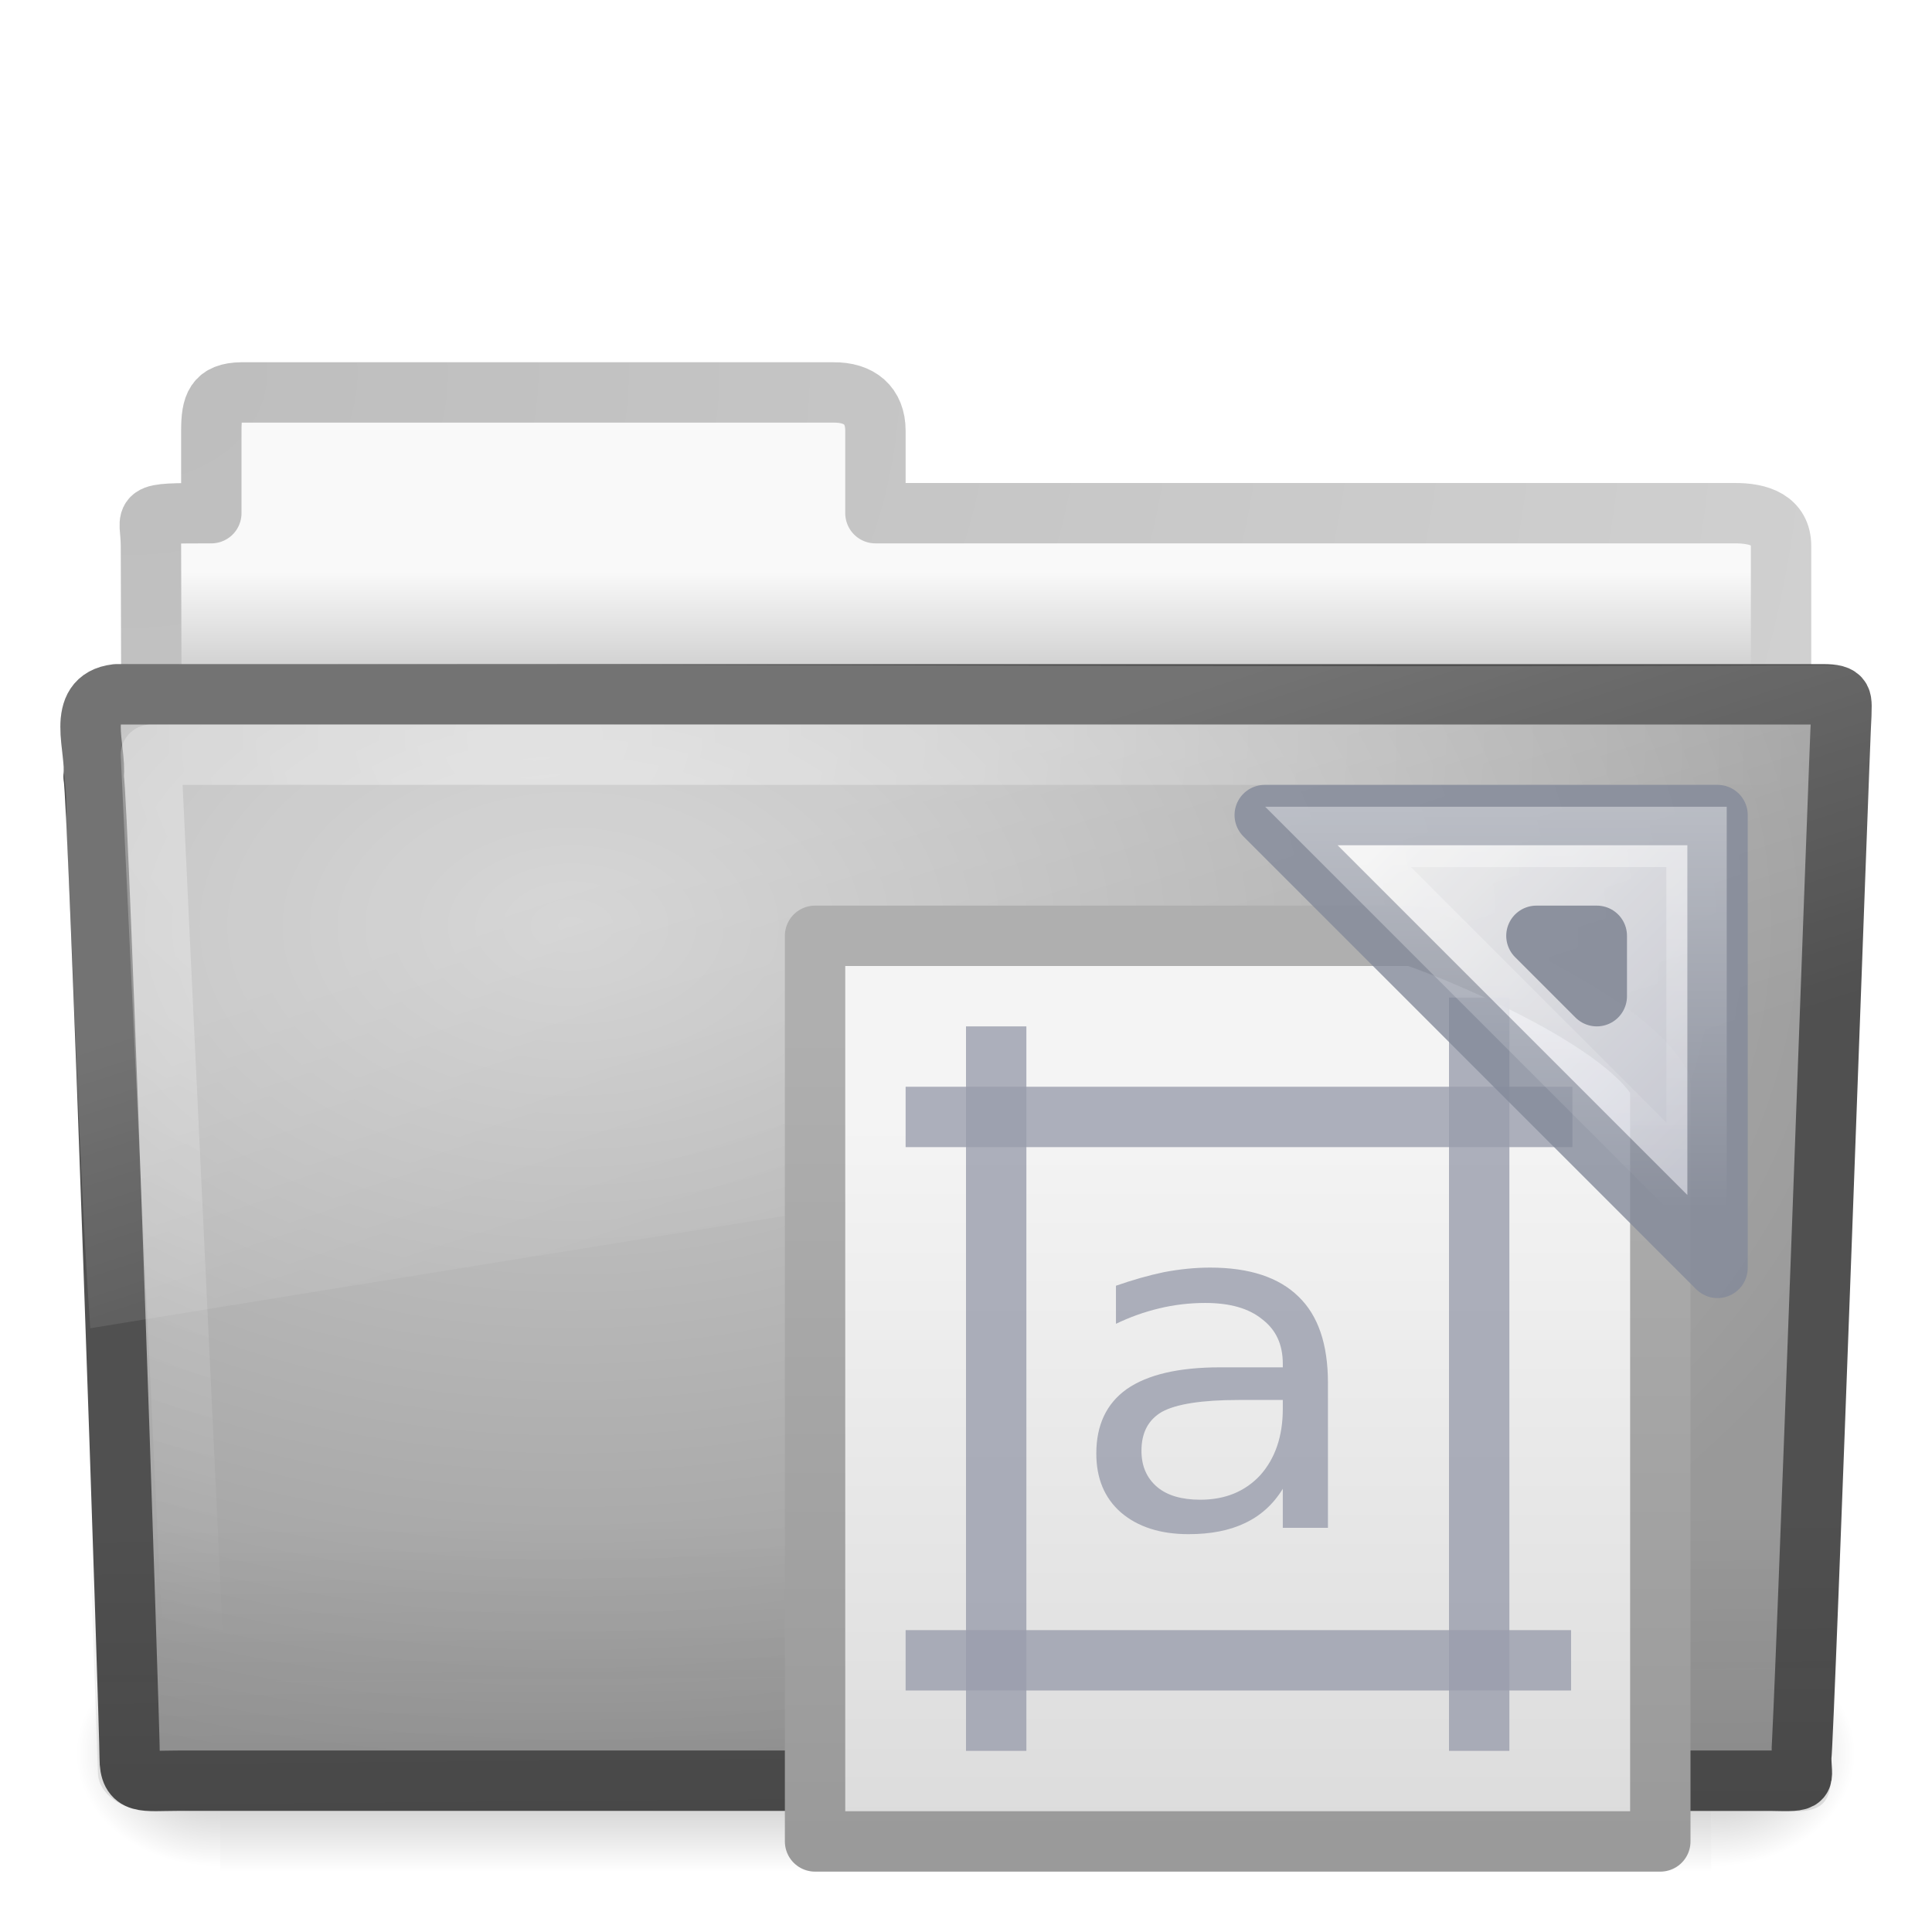
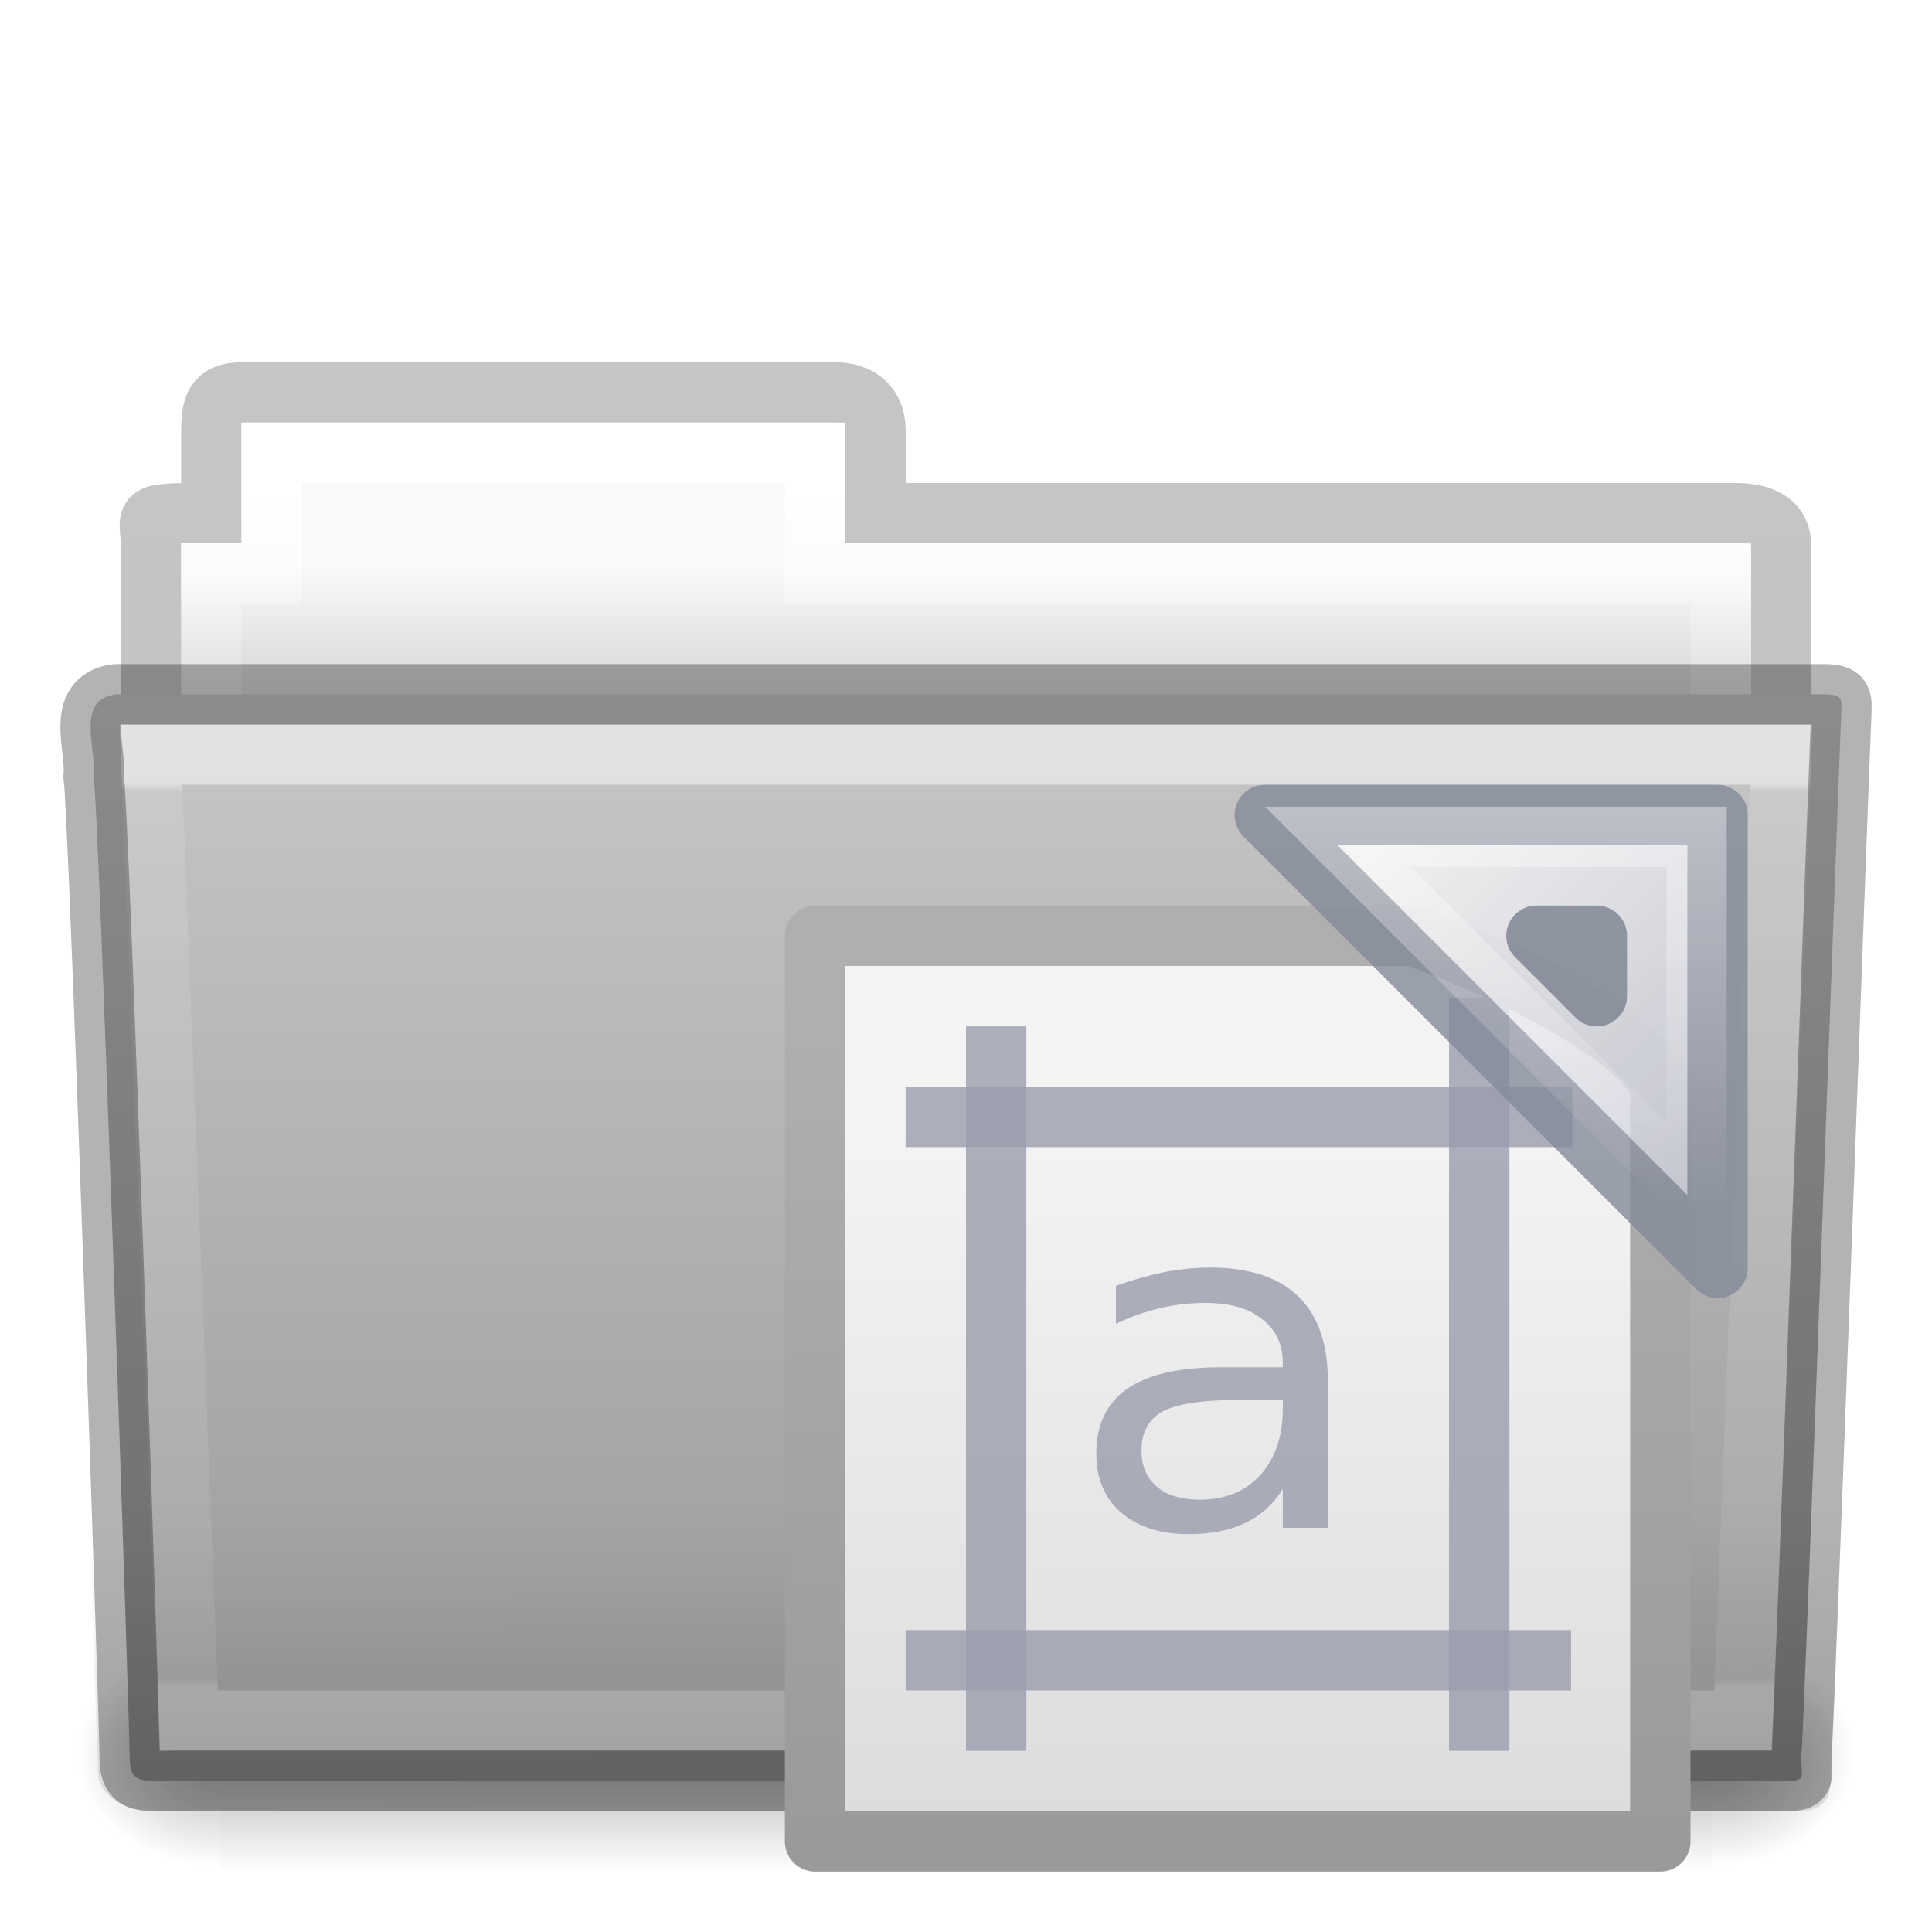
- <svg xmlns="http://www.w3.org/2000/svg" xmlns:xlink="http://www.w3.org/1999/xlink" version="1.0" width="32" height="32" id="svg44406">
-   <defs id="defs44408">
-     <linearGradient id="linearGradient3484">
-       <stop id="stop3486" style="stop-color:#bdbdbd;stop-opacity:1" offset="0" />
-       <stop id="stop3488" style="stop-color:#d0d0d0;stop-opacity:1" offset="1" />
+ <svg xmlns="http://www.w3.org/2000/svg" xmlns:xlink="http://www.w3.org/1999/xlink" width="32px" height="32px" id="svg16378" version="1.1">
+   <defs id="defs16380">
+     <linearGradient xlink:href="#linearGradient3454-2-5-0-3-4" id="linearGradient15169" gradientUnits="userSpaceOnUse" gradientTransform="matrix(0.8918614,0,0,1.053911,3.121269,5.412539)" x1="27.557" y1="7.163" x2="27.557" y2="21.387" />
+     <linearGradient id="linearGradient3454-2-5-0-3-4">
+       <stop offset="0" style="stop-color:#ffffff;stop-opacity:1" id="stop3456-4-9-38-1-8" />
+       <stop offset="0.01" style="stop-color:#ffffff;stop-opacity:0.235" id="stop3458-39-80-3-5-5" />
+       <stop offset="0.99" style="stop-color:#ffffff;stop-opacity:0.157" id="stop3460-7-0-2-4-2" />
+       <stop offset="1" style="stop-color:#ffffff;stop-opacity:0.392" id="stop3462-0-9-8-7-2" />
+     </linearGradient>
+     <linearGradient xlink:href="#linearGradient6129-963-697-142-998-580-273-5" id="linearGradient15177" gradientUnits="userSpaceOnUse" gradientTransform="matrix(0.7467531,0,0,0.6554922,-1.921451,1.167619)" x1="22.935" y1="49.629" x2="22.809" y2="36.658" />
+     <linearGradient id="linearGradient6129-963-697-142-998-580-273-5">
+       <stop id="stop2661-1" style="stop-color:#0a0a0a;stop-opacity:0.498" offset="0" />
+       <stop id="stop2663-85" style="stop-color:#0a0a0a;stop-opacity:0" offset="1" />
+     </linearGradient>
+     <linearGradient xlink:href="#linearGradient4632-0-6-4-3-4" id="linearGradient15185" gradientUnits="userSpaceOnUse" gradientTransform="matrix(0.6444443,0,0,0.642857,0.5339594,0.892859)" x1="35.793" y1="17.118" x2="35.793" y2="43.761" />
+     <linearGradient id="linearGradient4632-0-6-4-3-4">
+       <stop style="stop-color:#c6c6c6;stop-opacity:1;" offset="0" id="stop4634-4-4-7-7-4" />
+       <stop style="stop-color:#9a9a9a;stop-opacity:1;" offset="1" id="stop4636-3-1-5-1-3" />
+     </linearGradient>
+     <linearGradient xlink:href="#linearGradient5048-585-0" id="linearGradient15195" gradientUnits="userSpaceOnUse" gradientTransform="matrix(0.05114282,0,0,0.01591575,-2.489957,22.29927)" x1="302.857" y1="366.648" x2="302.857" y2="609.505" />
+     <linearGradient id="linearGradient5048-585-0">
+       <stop id="stop2667-18" style="stop-color:#000000;stop-opacity:0" offset="0" />
+       <stop id="stop2669-9" style="stop-color:#000000;stop-opacity:1" offset="0.5" />
+       <stop id="stop2671-33" style="stop-color:#000000;stop-opacity:0" offset="1" />
+     </linearGradient>
+     <radialGradient xlink:href="#linearGradient5060-179-67" id="radialGradient15197" gradientUnits="userSpaceOnUse" gradientTransform="matrix(0.01983573,0,0,0.01591575,16.38765,22.29927)" cx="605.714" cy="486.648" fx="605.714" fy="486.648" r="117.143" />
+     <linearGradient id="linearGradient5060-179-67">
+       <stop id="stop2675-81" style="stop-color:#000000;stop-opacity:1" offset="0" />
+       <stop id="stop2677-2" style="stop-color:#000000;stop-opacity:0" offset="1" />
+     </linearGradient>
+     <radialGradient xlink:href="#linearGradient5060-820-4" id="radialGradient15199" gradientUnits="userSpaceOnUse" gradientTransform="matrix(-0.01983573,0,0,0.01591575,15.60139,22.29927)" cx="605.714" cy="486.648" fx="605.714" fy="486.648" r="117.143" />
+     <linearGradient id="linearGradient5060-820-4">
+       <stop id="stop2681-5" style="stop-color:#000000;stop-opacity:1" offset="0" />
+       <stop id="stop2683-00" style="stop-color:#000000;stop-opacity:0" offset="1" />
+     </linearGradient>
+     <linearGradient xlink:href="#linearGradient4325" id="linearGradient15217" gradientUnits="userSpaceOnUse" gradientTransform="matrix(0.5438356,0,0,0.6146641,3.269319,5.091139)" x1="21.37" y1="4.732" x2="21.37" y2="34.143" />
+     <linearGradient id="linearGradient4325">
+       <stop offset="0" style="stop-color:#ffffff;stop-opacity:1" id="stop4327" />
+       <stop offset="0.111" style="stop-color:#ffffff;stop-opacity:0.235" id="stop4329" />
+       <stop offset="0.99" style="stop-color:#ffffff;stop-opacity:0.157" id="stop4331" />
+       <stop offset="1" style="stop-color:#ffffff;stop-opacity:0.392" id="stop4333" />
+     </linearGradient>
+     <linearGradient xlink:href="#linearGradient4646-7-4-3-5" id="linearGradient15225" gradientUnits="userSpaceOnUse" gradientTransform="matrix(0.6190476,0,0,0.6190476,-30.39137,1.428569)" x1="62.989" y1="13" x2="62.989" y2="16" />
+     <linearGradient id="linearGradient4646-7-4-3-5">
+       <stop offset="0" style="stop-color:#f9f9f9;stop-opacity:1" id="stop4648-8-0-3-6" />
+       <stop offset="1" style="stop-color:#d8d8d8;stop-opacity:1" id="stop4650-1-7-3-4" />
+     </linearGradient>
+     <linearGradient id="linearGradient3104-8-8-97-4-6-11-5-5-0">
+       <stop offset="0" style="stop-color:#000000;stop-opacity:0.322" id="stop3106-5-4-3-5-0-2-1-0-6" />
+       <stop offset="1" style="stop-color:#000000;stop-opacity:0.278" id="stop3108-4-3-7-8-2-0-7-9-1" />
+     </linearGradient>
+     <linearGradient y2="3.634" x2="-51.786" y1="53.514" x1="-51.786" gradientTransform="matrix(0.5070338,0,0,0.5030026,68.02966,1.329769)" gradientUnits="userSpaceOnUse" id="linearGradient16376" xlink:href="#linearGradient3104-8-8-97-4-6-11-5-5-0" />
+     <linearGradient gradientUnits="userSpaceOnUse" xlink:href="#linearGradient3412-1" id="linearGradient3310" y2="30.191" x2="44.119" y1="19.948" x1="33.877" />
+     <linearGradient gradientTransform="matrix(0.2653203,0,0,0.2807561,30.8848,16.2156)" gradientUnits="userSpaceOnUse" xlink:href="#linearGradient3104" id="linearGradient3297" y2="2.906" x2="-51.786" y1="50.786" x1="-51.786" />
+     <linearGradient gradientTransform="matrix(0.3285713,0,0,0.3000008,11.3643,16.54995)" gradientUnits="userSpaceOnUse" xlink:href="#linearGradient3600" id="linearGradient3295" y2="47.013" x2="25.132" y1="6.729" x1="25.132" />
+     <linearGradient gradientTransform="matrix(0.5,0,0,0.5,5.802975,4.159111)" gradientUnits="userSpaceOnUse" xlink:href="#linearGradient3428-8-7" id="linearGradient3284" y2="31.781" x2="45.094" y1="18.404" x1="45.094" />
+     <linearGradient id="linearGradient3600">
+       <stop offset="0" style="stop-color:#f4f4f4;stop-opacity:1" id="stop3602" />
+       <stop offset="1" style="stop-color:#dbdbdb;stop-opacity:1" id="stop3604" />
+     </linearGradient>
+     <linearGradient id="linearGradient3104">
+       <stop offset="0" style="stop-color:#9a9a9a;stop-opacity:1" id="stop3106" />
+       <stop offset="1" style="stop-color:#afafaf;stop-opacity:1" id="stop3108" />
+     </linearGradient>
+     <linearGradient id="linearGradient3412-1">
+       <stop offset="0" style="stop-color:#fcfcfc;stop-opacity:1" id="stop3414-9" />
+       <stop offset="1" style="stop-color:#cbcdd9;stop-opacity:1" id="stop3416-9" />
+     </linearGradient>
+     <linearGradient id="linearGradient3428-8-7">
+       <stop offset="0" style="stop-color:#ffffff;stop-opacity:1" id="stop3430-8" />
+       <stop offset="1" style="stop-color:#ffffff;stop-opacity:0" id="stop3432-2" />
+     </linearGradient>
+     <radialGradient gradientTransform="matrix(-0.01983573,0,0,0.01591575,15.60139,22.29927)" gradientUnits="userSpaceOnUse" xlink:href="#linearGradient5060-820" id="radialGradient2467" fy="486.648" fx="605.714" r="117.143" cy="486.648" cx="605.714" />
+     <radialGradient gradientTransform="matrix(0.01983573,0,0,0.01591575,16.38765,22.29927)" gradientUnits="userSpaceOnUse" xlink:href="#linearGradient5060-179" id="radialGradient2465" fy="486.648" fx="605.714" r="117.143" cy="486.648" cx="605.714" />
+     <linearGradient gradientTransform="matrix(0.05114282,0,0,0.01591575,-2.489957,22.29927)" gradientUnits="userSpaceOnUse" xlink:href="#linearGradient5048-585" id="linearGradient2463" y2="609.505" x2="302.857" y1="366.648" x1="302.857" />
+     <radialGradient gradientTransform="matrix(0,1.088401,-1.355859,0,8.97332,2.917348)" gradientUnits="userSpaceOnUse" xlink:href="#linearGradient3484" id="radialGradient2456" fy="5.017" fx="3" r="21" cy="5.017" cx="3" />
+     <linearGradient gradientTransform="matrix(0.627907,0,0,0.6348983,-31.05591,1.103443)" gradientUnits="userSpaceOnUse" xlink:href="#linearGradient6404" id="linearGradient2454" y2="16.19" x2="62.989" y1="13.183" x1="62.989" />
+     <linearGradient gradientTransform="matrix(0.644209,0,0,0.643728,-34.10265,0.7887616)" gradientUnits="userSpaceOnUse" xlink:href="#linearGradient3390" id="linearGradient2442" y2="10.826" x2="82.453" y1="45.114" x1="82.453" />
+     <radialGradient gradientTransform="matrix(1.007989,-6.1246211e-8,3.9794263e-8,0.6539555,-55.00541,6.106154)" gradientUnits="userSpaceOnUse" xlink:href="#linearGradient7012-661-145-733-759-865-745" id="radialGradient2440" fy="14.113" fx="63.969" r="23.097" cy="14.113" cx="63.969" />
+     <linearGradient gradientTransform="matrix(0.7467531,0,0,0.6554922,-1.922076,1.167618)" gradientUnits="userSpaceOnUse" xlink:href="#linearGradient6129-963-697-142-998-580-273" id="linearGradient2437" y2="36.658" x2="22.809" y1="49.629" x1="22.935" />
+     <radialGradient gradientTransform="matrix(0,0.7386341,-0.9984871,0,17.14857,6.854018)" gradientUnits="userSpaceOnUse" xlink:href="#linearGradient6087-437-184-795-110-662-495" id="radialGradient2434" fy="8.302" fx="7.265" r="20.98" cy="8.302" cx="7.265" />
+     <linearGradient gradientTransform="matrix(0.6515346,0,0,0.6760494,0.3603499,0.1849652)" gradientUnits="userSpaceOnUse" xlink:href="#linearGradient8265-821-176-38-919-66-249" id="linearGradient2431" y2="33.955" x2="15.215" y1="22.292" x1="11.566" />
+     <linearGradient id="linearGradient8265-821-176-38-919-66-249">
+       <stop offset="0" style="stop-color:#ffffff;stop-opacity:0.2" id="stop2687" />
+       <stop offset="1" style="stop-color:#ffffff;stop-opacity:0" id="stop2689" />
+     </linearGradient>
+     <linearGradient id="linearGradient6087-437-184-795-110-662-495">
+       <stop offset="0" style="stop-color:#ffffff;stop-opacity:0.4" id="stop2693" />
+       <stop offset="1" style="stop-color:#ffffff;stop-opacity:0" id="stop2695" />
+     </linearGradient>
+     <linearGradient id="linearGradient6129-963-697-142-998-580-273">
+       <stop offset="0" style="stop-color:#0a0a0a;stop-opacity:0.498" id="stop2661" />
+       <stop offset="1" style="stop-color:#0a0a0a;stop-opacity:0" id="stop2663" />
+     </linearGradient>
+     <linearGradient id="linearGradient7012-661-145-733-759-865-745">
+       <stop offset="0" style="stop-color:#aacb7d;stop-opacity:1" id="stop2699" />
+       <stop offset="1" style="stop-color:#709937;stop-opacity:1" id="stop2701" />
+     </linearGradient>
+     <linearGradient id="linearGradient3390">
+       <stop offset="0" style="stop-color:#51751e;stop-opacity:1" id="stop3392" />
+       <stop offset="1" style="stop-color:#51751e;stop-opacity:1" id="stop3394" />
+     </linearGradient>
+     <linearGradient id="linearGradient5060-820">
+       <stop offset="0" style="stop-color:#000000;stop-opacity:1" id="stop2681" />
+       <stop offset="1" style="stop-color:#000000;stop-opacity:0" id="stop2683" />
+     </linearGradient>
+     <linearGradient id="linearGradient5060-179">
+       <stop offset="0" style="stop-color:#000000;stop-opacity:1" id="stop2675" />
+       <stop offset="1" style="stop-color:#000000;stop-opacity:0" id="stop2677" />
+     </linearGradient>
+     <linearGradient id="linearGradient5048-585">
+       <stop offset="0" style="stop-color:#000000;stop-opacity:0" id="stop2667" />
+       <stop offset="0.5" style="stop-color:#000000;stop-opacity:1" id="stop2669" />
+       <stop offset="1" style="stop-color:#000000;stop-opacity:0" id="stop2671" />
    </linearGradient>
    <linearGradient id="linearGradient6404">
-       <stop id="stop6406" style="stop-color:#f9f9f9;stop-opacity:1" offset="0" />
-       <stop id="stop6408" style="stop-color:#c9c9c9;stop-opacity:1" offset="1" />
+       <stop offset="0" style="stop-color:#f9f9f9;stop-opacity:1" id="stop6406" />
+       <stop offset="1" style="stop-color:#c9c9c9;stop-opacity:1" id="stop6408" />
    </linearGradient>
-     <linearGradient id="linearGradient5048-585">
-       <stop id="stop2667" style="stop-color:#000000;stop-opacity:0" offset="0" />
-       <stop id="stop2669" style="stop-color:#000000;stop-opacity:1" offset="0.5" />
-       <stop id="stop2671" style="stop-color:#000000;stop-opacity:0" offset="1" />
+     <linearGradient id="linearGradient3484">
+       <stop offset="0" style="stop-color:#bdbdbd;stop-opacity:1" id="stop3486" />
+       <stop offset="1" style="stop-color:#d0d0d0;stop-opacity:1" id="stop3488" />
    </linearGradient>
-     <linearGradient id="linearGradient5060-179">
-       <stop id="stop2675" style="stop-color:#000000;stop-opacity:1" offset="0" />
-       <stop id="stop2677" style="stop-color:#000000;stop-opacity:0" offset="1" />
-     </linearGradient>
-     <linearGradient id="linearGradient5060-820">
-       <stop id="stop2681" style="stop-color:#000000;stop-opacity:1" offset="0" />
-       <stop id="stop2683" style="stop-color:#000000;stop-opacity:0" offset="1" />
-     </linearGradient>
-     <linearGradient id="linearGradient3390">
-       <stop id="stop3392" style="stop-color:#51751e;stop-opacity:1" offset="0" />
-       <stop id="stop3394" style="stop-color:#51751e;stop-opacity:1" offset="1" />
-     </linearGradient>
-     <linearGradient id="linearGradient7012-661-145-733-759-865-745">
-       <stop id="stop2699" style="stop-color:#cccccc;stop-opacity:1;" offset="0" />
-       <stop id="stop2701" style="stop-color:#999999;stop-opacity:1;" offset="1" />
-     </linearGradient>
-     <linearGradient id="linearGradient6129-963-697-142-998-580-273">
-       <stop id="stop2661" style="stop-color:#0a0a0a;stop-opacity:0.498" offset="0" />
-       <stop id="stop2663" style="stop-color:#0a0a0a;stop-opacity:0" offset="1" />
-     </linearGradient>
-     <linearGradient id="linearGradient6087-437-184-795-110-662-495">
-       <stop id="stop2693" style="stop-color:#ffffff;stop-opacity:0.4" offset="0" />
-       <stop id="stop2695" style="stop-color:#ffffff;stop-opacity:0" offset="1" />
-     </linearGradient>
-     <linearGradient id="linearGradient8265-821-176-38-919-66-249">
-       <stop id="stop2687" style="stop-color:#ffffff;stop-opacity:0.2" offset="0" />
-       <stop id="stop2689" style="stop-color:#ffffff;stop-opacity:0" offset="1" />
-     </linearGradient>
-     <linearGradient x1="11.566" y1="22.292" x2="15.215" y2="33.955" id="linearGradient2431" xlink:href="#linearGradient8265-821-176-38-919-66-249" gradientUnits="userSpaceOnUse" gradientTransform="matrix(0.6515346,0,0,0.6760494,0.3603499,0.1849652)" />
-     <radialGradient cx="7.265" cy="8.302" r="20.98" fx="7.265" fy="8.302" id="radialGradient2434" xlink:href="#linearGradient6087-437-184-795-110-662-495" gradientUnits="userSpaceOnUse" gradientTransform="matrix(0,0.7386341,-0.9984871,0,17.14857,6.854018)" />
-     <linearGradient x1="22.935" y1="49.629" x2="22.809" y2="36.658" id="linearGradient2437" xlink:href="#linearGradient6129-963-697-142-998-580-273" gradientUnits="userSpaceOnUse" gradientTransform="matrix(0.7467531,0,0,0.6554922,-1.922076,1.167618)" />
-     <radialGradient cx="63.969" cy="14.113" r="23.097" fx="63.969" fy="14.113" id="radialGradient2440" xlink:href="#linearGradient7012-661-145-733-759-865-745" gradientUnits="userSpaceOnUse" gradientTransform="matrix(1.007989,-6.1246211e-8,3.9794263e-8,0.6539555,-55.00541,6.106154)" />
-     <linearGradient x1="82.453" y1="45.114" x2="82.453" y2="10.826" id="linearGradient2442" xlink:href="#linearGradient3390" gradientUnits="userSpaceOnUse" gradientTransform="matrix(0.644209,0,0,0.643728,-34.10265,0.7887616)" />
-     <linearGradient x1="62.989" y1="13.183" x2="62.989" y2="16.19" id="linearGradient2454" xlink:href="#linearGradient6404" gradientUnits="userSpaceOnUse" gradientTransform="matrix(0.627907,0,0,0.6348983,-31.05591,1.103443)" />
-     <radialGradient cx="3" cy="5.017" r="21" fx="3" fy="5.017" id="radialGradient2456" xlink:href="#linearGradient3484" gradientUnits="userSpaceOnUse" gradientTransform="matrix(0,1.088401,-1.355859,0,8.97332,2.917348)" />
-     <linearGradient x1="302.857" y1="366.648" x2="302.857" y2="609.505" id="linearGradient2463" xlink:href="#linearGradient5048-585" gradientUnits="userSpaceOnUse" gradientTransform="matrix(0.05114282,0,0,0.01591575,-2.489957,22.29927)" />
-     <radialGradient cx="605.714" cy="486.648" r="117.143" fx="605.714" fy="486.648" id="radialGradient2465" xlink:href="#linearGradient5060-179" gradientUnits="userSpaceOnUse" gradientTransform="matrix(0.01983573,0,0,0.01591575,16.38765,22.29927)" />
-     <radialGradient cx="605.714" cy="486.648" r="117.143" fx="605.714" fy="486.648" id="radialGradient2467" xlink:href="#linearGradient5060-820" gradientUnits="userSpaceOnUse" gradientTransform="matrix(-0.01983573,0,0,0.01591575,15.60139,22.29927)" />
-     <linearGradient id="linearGradient3428-8-7">
-       <stop id="stop3430-8" style="stop-color:#ffffff;stop-opacity:1" offset="0" />
-       <stop id="stop3432-2" style="stop-color:#ffffff;stop-opacity:0" offset="1" />
-     </linearGradient>
-     <linearGradient id="linearGradient3412-1">
-       <stop id="stop3414-9" style="stop-color:#fcfcfc;stop-opacity:1" offset="0" />
-       <stop id="stop3416-9" style="stop-color:#cbcdd9;stop-opacity:1" offset="1" />
-     </linearGradient>
-     <linearGradient id="linearGradient3104">
-       <stop id="stop3106" style="stop-color:#9a9a9a;stop-opacity:1" offset="0" />
-       <stop id="stop3108" style="stop-color:#afafaf;stop-opacity:1" offset="1" />
-     </linearGradient>
-     <linearGradient id="linearGradient3600">
-       <stop id="stop3602" style="stop-color:#f4f4f4;stop-opacity:1" offset="0" />
-       <stop id="stop3604" style="stop-color:#dbdbdb;stop-opacity:1" offset="1" />
-     </linearGradient>
-     <linearGradient x1="45.094" y1="18.404" x2="45.094" y2="31.781" id="linearGradient3284" xlink:href="#linearGradient3428-8-7" gradientUnits="userSpaceOnUse" gradientTransform="matrix(0.5,0,0,0.5,5.802975,4.159111)" />
-     <linearGradient x1="25.132" y1="6.729" x2="25.132" y2="47.013" id="linearGradient3295" xlink:href="#linearGradient3600" gradientUnits="userSpaceOnUse" gradientTransform="matrix(0.3285713,0,0,0.3000008,11.3643,16.54995)" />
-     <linearGradient x1="-51.786" y1="50.786" x2="-51.786" y2="2.906" id="linearGradient3297" xlink:href="#linearGradient3104" gradientUnits="userSpaceOnUse" gradientTransform="matrix(0.2653203,0,0,0.2807561,30.8848,16.2156)" />
-     <linearGradient x1="33.877" y1="19.948" x2="44.119" y2="30.191" id="linearGradient3310" xlink:href="#linearGradient3412-1" gradientUnits="userSpaceOnUse" />
  </defs>
-   <path d="M 4,6.5 C 3.567,6.505 3.5,6.717 3.5,7.135 L 3.5,8.5 c -1.246,0 -1,-0.002 -1,0.544 0.022,6.533 0,6.901 0,7.456 0.901,0 27,-2.349 27,-3.36 l 0,-4.096 C 29.5,8.626 29.152,8.495 28.719,8.5 L 14.5,8.5 l 0,-1.365 c 0,-0.418 -0.264,-0.64 -0.698,-0.635 l -9.802,0 z" id="path3468" style="fill:url(#linearGradient2454);fill-opacity:1;stroke:url(#radialGradient2456);stroke-width:1;stroke-linecap:round;stroke-linejoin:round;stroke-miterlimit:4;stroke-opacity:1;stroke-dasharray:none;display:inline" />
-   <g transform="translate(0,-1.000001)" id="g2458">
-     <rect width="24.695" height="3.865" x="3.647" y="28.135" id="rect4173" style="opacity:0.3;fill:url(#linearGradient2463);fill-opacity:1;fill-rule:nonzero;stroke:none;stroke-width:1;marker:none;visibility:visible;display:inline;overflow:visible" />
-     <path d="m 28.342,28.135 c 0,0 0,3.865 0,3.865 1.021,0.007 2.469,-0.866 2.469,-1.933 0,-1.067 -1.14,-1.932 -2.469,-1.932 z" id="path5058" style="opacity:0.3;fill:url(#radialGradient2465);fill-opacity:1;fill-rule:nonzero;stroke:none;stroke-width:1;marker:none;visibility:visible;display:inline;overflow:visible" />
-     <path d="m 3.647,28.135 c 0,0 0,3.865 0,3.865 -1.021,0.007 -2.469,-0.866 -2.469,-1.933 0,-1.067 1.14,-1.932 2.469,-1.932 z" id="path5018" style="opacity:0.3;fill:url(#radialGradient2467);fill-opacity:1;fill-rule:nonzero;stroke:none;stroke-width:1;marker:none;visibility:visible;display:inline;overflow:visible" />
+   <g id="layer1">
+     <path d="m 4.001,6.5 c -0.433,0.005 -0.5,0.217 -0.5,0.635 l 0,1.365 c -1.246,0 -1,-0.002 -1,0.544 0.022,6.533 0,6.901 0,7.456 0.901,0 27,-2.349 27,-3.36 l 0,-4.096 c 0,-0.418 -0.348,-0.549 -0.781,-0.544 l -14.219,0 0,-1.365 c 0,-0.418 -0.264,-0.64 -0.698,-0.635 l -9.802,0 z" id="use7687" style="opacity:0.8;color:#000000;fill:none;stroke:url(#linearGradient16376);stroke-width:1;stroke-linecap:butt;stroke-linejoin:miter;stroke-miterlimit:4;stroke-opacity:1;stroke-dasharray:none;stroke-dashoffset:0;marker:none;visibility:visible;display:inline;overflow:visible;enable-background:accumulate" />
+     <path style="color:#000000;fill:url(#linearGradient15225);fill-opacity:1;fill-rule:nonzero;stroke:none;stroke-width:1;marker:none;visibility:visible;display:inline;overflow:visible;enable-background:accumulate" d="m 4.001,7 0,2 -1,0 0,4 26,0 0,-4 -15,0 0,-2 -10,0 z" id="use7689" />
+     <path style="color:#000000;fill:none;stroke:url(#linearGradient15217);stroke-width:1;stroke-linecap:round;stroke-linejoin:miter;stroke-miterlimit:4;stroke-opacity:1;stroke-dasharray:none;stroke-dashoffset:0;marker:none;visibility:visible;display:inline;overflow:visible;enable-background:accumulate" d="m 4.501,7.5 0,2 -1,0 0,4 25,0 0,-4 -15,0 0,-2 -9,0 z" id="use7691" />
+     <g transform="translate(6.1935663e-4,-1.000001)" id="use7693">
+       <rect width="24.695" height="3.865" x="3.647" y="28.135" id="rect15189" style="opacity:0.3;fill:url(#linearGradient15195);fill-opacity:1;fill-rule:nonzero;stroke:none;stroke-width:1;marker:none;visibility:visible;display:inline;overflow:visible" />
+       <path d="m 28.342,28.135 c 0,0 0,3.865 0,3.865 1.021,0.007 2.469,-0.866 2.469,-1.933 0,-1.067 -1.14,-1.932 -2.469,-1.932 z" id="path15191" style="opacity:0.3;fill:url(#radialGradient15197);fill-opacity:1;fill-rule:nonzero;stroke:none;stroke-width:1;marker:none;visibility:visible;display:inline;overflow:visible" />
+       <path d="m 3.647,28.135 c 0,0 0,3.865 0,3.865 -1.021,0.007 -2.469,-0.866 -2.469,-1.933 0,-1.067 1.14,-1.932 2.469,-1.932 z" id="path15193" style="opacity:0.3;fill:url(#radialGradient15199);fill-opacity:1;fill-rule:nonzero;stroke:none;stroke-width:1;marker:none;visibility:visible;display:inline;overflow:visible" />
+     </g>
+     <path d="m 1.927,11.5 c -0.691,0.08 -0.322,0.903 -0.377,1.365 0.08,0.299 0.598,15.718 0.598,16.247 0,0.46 0.227,0.382 0.801,0.382 8.499,0 17.898,0 26.397,0 0.619,0.014 0.488,0.007 0.488,-0.389 0.045,-0.203 0.64,-16.978 0.663,-17.243 0,-0.279 0.058,-0.362 -0.305,-0.362 -9.076,0 -19.188,0 -28.265,0 z" id="use7695" style="color:#000000;fill:url(#linearGradient15185);fill-opacity:1;fill-rule:nonzero;stroke:none;stroke-width:1;marker:none;visibility:visible;display:inline;overflow:visible;enable-background:accumulate" />
+     <path d="m 1.682,11 28.636,2.7e-4 c 0.414,0 0.682,0.292 0.682,0.655 l -0.673,17.712 c 0.01,0.459 -0.136,0.642 -0.617,0.632 l -27.256,-0.011 c -0.414,0 -0.831,-0.271 -0.831,-0.634 l -0.622,-17.698 c 0,-0.363 0.268,-0.655 0.682,-0.655 z" id="use7697" style="opacity:0.4;fill:url(#linearGradient15177);fill-opacity:1;stroke:none" />
+     <path style="opacity:0.5;color:#000000;fill:none;stroke:url(#linearGradient15169);stroke-width:1;stroke-linecap:round;stroke-linejoin:miter;stroke-miterlimit:4;stroke-opacity:1;stroke-dasharray:none;stroke-dashoffset:0;marker:none;visibility:visible;display:inline;overflow:visible;enable-background:accumulate" d="m 2.501,12.5 0.625,16 25.749,0 0.625,-16 z" id="use7699" />
+     <path d="m 1.927,11.5 c -0.691,0.08 -0.322,0.903 -0.377,1.365 0.08,0.299 0.598,15.718 0.598,16.247 0,0.46 0.227,0.382 0.801,0.382 8.499,0 17.898,0 26.397,0 0.619,0.014 0.488,0.007 0.488,-0.389 0.045,-0.203 0.64,-16.978 0.663,-17.243 0,-0.279 0.058,-0.362 -0.305,-0.362 -9.076,0 -19.188,0 -28.265,0 z" id="path3388-5-53" style="opacity:0.3;color:#000000;fill:none;stroke:#000000;stroke-width:1;stroke-linecap:round;stroke-linejoin:round;stroke-miterlimit:4;stroke-opacity:1;stroke-dasharray:none;stroke-dashoffset:0;marker:none;visibility:visible;display:inline;overflow:visible;enable-background:accumulate" />
+     <g id="g3059">
+       <path d="m 13.5,15.5 9.906,0 c 0.462,0.146 3.446,1.304 4.094,2.453 l 0,12.547 -14,0 0,-15 z" id="rect2594" style="fill:url(#linearGradient3295);fill-opacity:1;stroke:url(#linearGradient3297);stroke-width:1;stroke-linecap:butt;stroke-linejoin:round;stroke-miterlimit:4;stroke-opacity:1;stroke-dasharray:none;stroke-dashoffset:0;display:inline" />
+       <path d="m 24.5,16.523 0,12.477" id="path3449" style="opacity:0.8;fill:none;stroke:#9a9eac;stroke-width:1;stroke-linecap:butt;stroke-linejoin:miter;stroke-miterlimit:4;stroke-opacity:1;stroke-dasharray:none" />
+       <path d="M 26.044,18.5 15,18.5" id="path3453" style="opacity:0.8;fill:none;stroke:#9a9eac;stroke-width:1;stroke-linecap:butt;stroke-linejoin:miter;stroke-miterlimit:4;stroke-opacity:1;stroke-dasharray:none" />
+       <path d="m 16.5,17 0,12" id="path3447" style="opacity:0.8;fill:none;stroke:#9a9eac;stroke-width:1;stroke-linecap:butt;stroke-linejoin:miter;stroke-miterlimit:4;stroke-opacity:1;stroke-dasharray:none" />
+       <path d="M 26.022,27.5 15,27.5" id="path3451" style="opacity:0.8;fill:none;stroke:#9a9eac;stroke-width:1;stroke-linecap:butt;stroke-linejoin:miter;stroke-miterlimit:4;stroke-opacity:1;stroke-dasharray:none" />
+       <text x="16.97" y="26.329" transform="scale(1.04041,0.9611598)" id="text3455" xml:space="preserve" style="font-size:8px;font-style:normal;font-weight:normal;opacity:0.8;fill:#9a9eac;fill-opacity:1;stroke:none;font-family:Bitstream Vera Sans">
+         <tspan x="16.97" y="26.329" id="tspan3457" style="font-size:8px">a</tspan>
+       </text>
+       <g transform="matrix(0.5,0,0,0.5,5.698,4.25)" id="g3553" style="stroke-width:2;stroke-miterlimit:4;stroke-dasharray:none">
+         <path d="m 30.5,18.5 15,15 0,-15 -15,0 z m 9,4 2,0 0,2 -2,-2 z" id="path3410" style="opacity:0.8;fill:url(#linearGradient3310);fill-opacity:1;fill-rule:evenodd;stroke:#83899a;stroke-width:2;stroke-linecap:butt;stroke-linejoin:round;stroke-miterlimit:4;stroke-opacity:1;stroke-dasharray:none" />
+       </g>
+       <path d="m 22.162,13.862 5.938,5.938 0,-5.938 -5.938,0 z" id="path3424" style="opacity:0.4;fill:none;stroke:url(#linearGradient3284);stroke-width:1;stroke-linecap:butt;stroke-linejoin:miter;stroke-miterlimit:4;stroke-opacity:1;stroke-dasharray:none" />
+     </g>
  </g>
-   <path d="m 1.927,11.5 c -0.691,0.08 -0.322,0.903 -0.377,1.365 0.08,0.299 0.598,15.718 0.598,16.247 0,0.46 0.227,0.382 0.801,0.382 8.499,0 17.898,0 26.397,0 0.619,0.014 0.488,0.007 0.488,-0.389 0.045,-0.203 0.64,-16.978 0.663,-17.243 0,-0.279 0.058,-0.362 -0.305,-0.362 -9.077,0 -19.188,0 -28.265,0 z" id="path3388" style="fill:url(#radialGradient2440);fill-opacity:1;stroke:#505050;stroke-width:1;stroke-linecap:round;stroke-linejoin:round;stroke-miterlimit:4;stroke-opacity:1;stroke-dashoffset:0" />
-   <path d="m 1.682,11 28.636,2.66e-4 C 30.732,11 31,11.292 31,11.656 l -0.674,17.712 c 0.01,0.459 -0.136,0.642 -0.617,0.632 L 2.453,29.988 c -0.414,0 -0.831,-0.271 -0.831,-0.634 L 1,11.655 C 1,11.292 1.268,11 1.682,11 z" id="path6127" style="opacity:0.4;fill:url(#linearGradient2437);fill-opacity:1;stroke:none" />
-   <path d="m 29.5,12.5 c -8.303,0 -18.697,0 -27,0 0.237,5 0.473,10 0.71,15" id="path2435" style="fill:none;stroke:url(#radialGradient2434);stroke-width:1;stroke-linecap:round;stroke-linejoin:round;stroke-miterlimit:4;stroke-opacity:1;stroke-dasharray:none" />
-   <path d="M 30.406,11.017 C 20.926,11.067 11.205,10.987 1.725,11.002 0.547,11.28 1.181,12.669 1.091,13.551 1.236,16.366 1.301,19.193 1.495,22 11.269,20.403 20.993,18.885 30.596,17.234 c 0.509,-1.749 0.372,-4.905 0.399,-5.544 0.051,-0.457 -0.245,-0.68 -0.588,-0.672 z" id="path3455" style="fill:url(#linearGradient2431);fill-opacity:1;stroke:none" />
-   <path d="m 13.5,15.5 9.906,0 c 0.462,0.146 3.446,1.304 4.094,2.453 l 0,12.547 -14,0 0,-15 z" id="rect2594" style="fill:url(#linearGradient3295);fill-opacity:1;stroke:url(#linearGradient3297);stroke-width:1;stroke-linecap:butt;stroke-linejoin:round;stroke-miterlimit:4;stroke-opacity:1;stroke-dasharray:none;stroke-dashoffset:0;display:inline" />
-   <path d="m 24.5,16.523 0,12.477" id="path3449" style="opacity:0.8;fill:none;stroke:#9a9eac;stroke-width:1;stroke-linecap:butt;stroke-linejoin:miter;stroke-miterlimit:4;stroke-opacity:1;stroke-dasharray:none" />
-   <path d="M 26.044,18.5 15,18.5" id="path3453" style="opacity:0.8;fill:none;stroke:#9a9eac;stroke-width:1;stroke-linecap:butt;stroke-linejoin:miter;stroke-miterlimit:4;stroke-opacity:1;stroke-dasharray:none" />
-   <path d="m 16.5,17 0,12" id="path3447" style="opacity:0.8;fill:none;stroke:#9a9eac;stroke-width:1;stroke-linecap:butt;stroke-linejoin:miter;stroke-miterlimit:4;stroke-opacity:1;stroke-dasharray:none" />
-   <path d="M 26.022,27.5 15,27.5" id="path3451" style="opacity:0.8;fill:none;stroke:#9a9eac;stroke-width:1;stroke-linecap:butt;stroke-linejoin:miter;stroke-miterlimit:4;stroke-opacity:1;stroke-dasharray:none" />
-   <text x="16.97" y="26.329" transform="scale(1.04041,0.9611598)" id="text3455" xml:space="preserve" style="font-size:8px;font-style:normal;font-weight:normal;opacity:0.8;fill:#9a9eac;fill-opacity:1;stroke:none;font-family:Bitstream Vera Sans">
-     <tspan x="16.97" y="26.329" id="tspan3457" style="font-size:8px">a</tspan>
-   </text>
-   <g transform="matrix(0.5,0,0,0.5,5.698,4.25)" id="g3553" style="stroke-width:2;stroke-miterlimit:4;stroke-dasharray:none">
-     <path d="m 30.5,18.5 15,15 0,-15 -15,0 z m 9,4 2,0 0,2 -2,-2 z" id="path3410" style="opacity:0.8;fill:url(#linearGradient3310);fill-opacity:1;fill-rule:evenodd;stroke:#83899a;stroke-width:2;stroke-linecap:butt;stroke-linejoin:round;stroke-miterlimit:4;stroke-opacity:1;stroke-dasharray:none" />
-   </g>
-   <path d="m 22.162,13.862 5.938,5.938 0,-5.938 -5.938,0 z" id="path3424" style="opacity:0.4;fill:none;stroke:url(#linearGradient3284);stroke-width:1;stroke-linecap:butt;stroke-linejoin:miter;stroke-miterlimit:4;stroke-opacity:1;stroke-dasharray:none" />
</svg>
